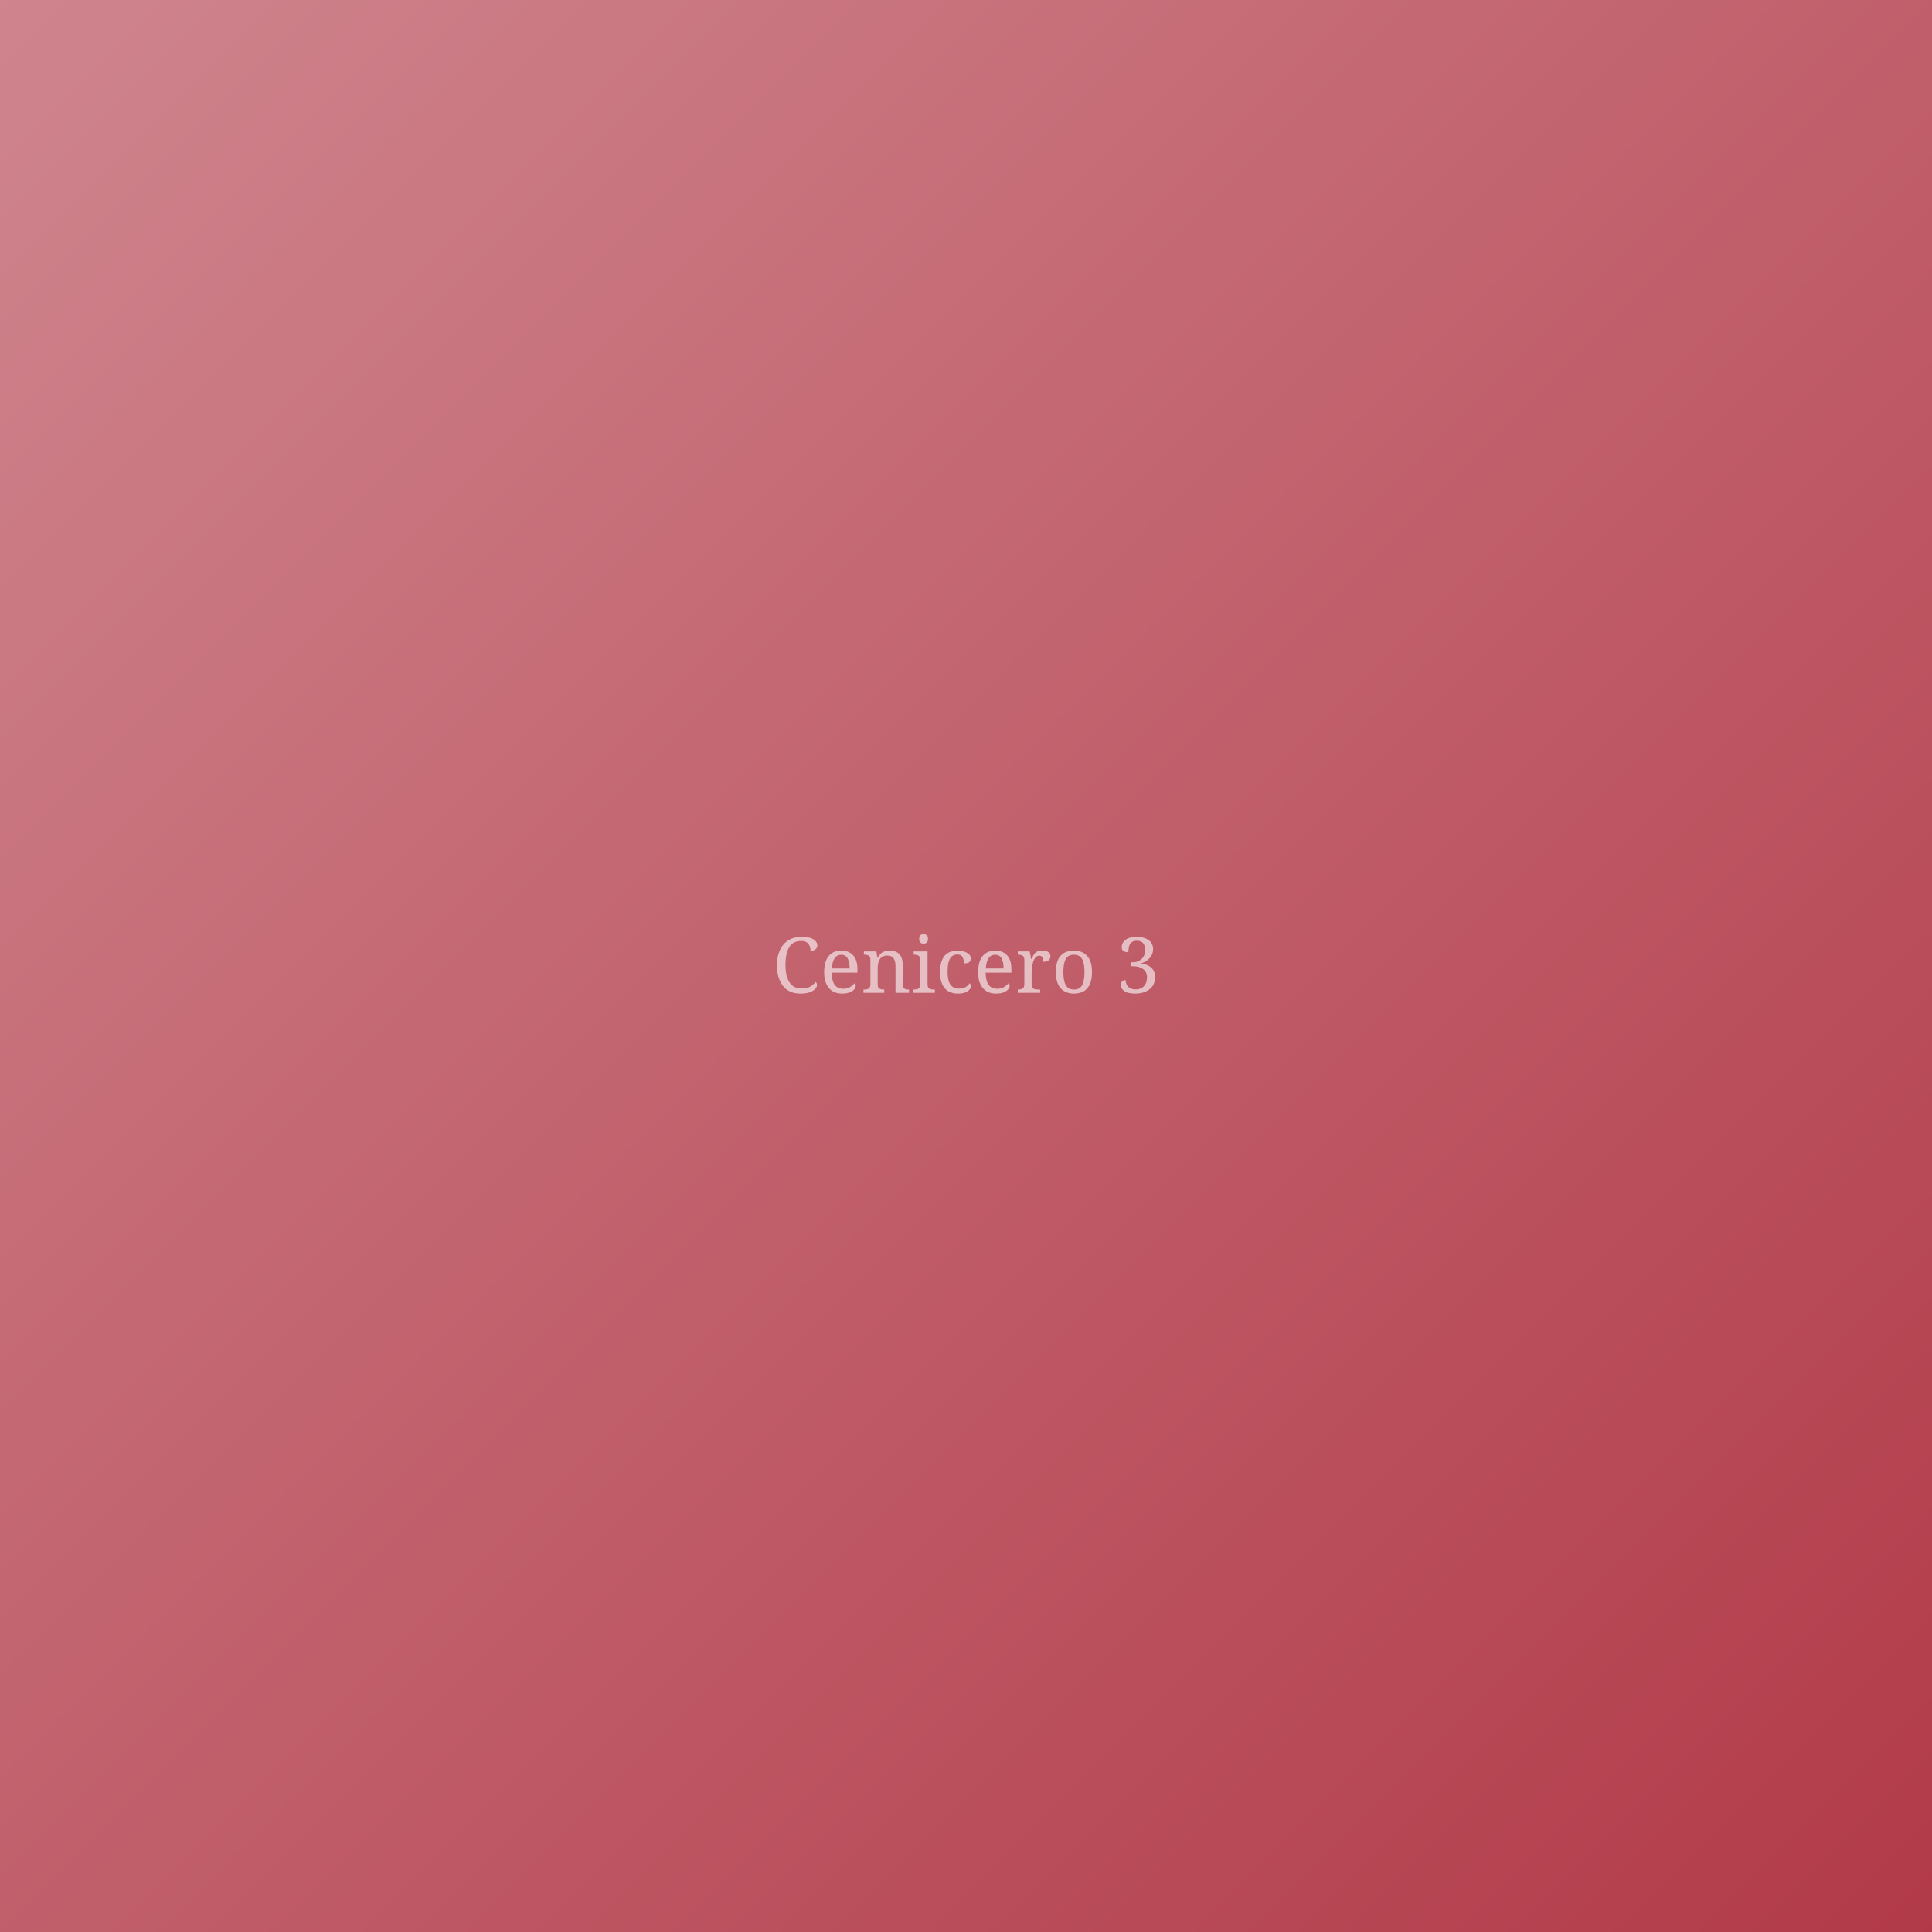
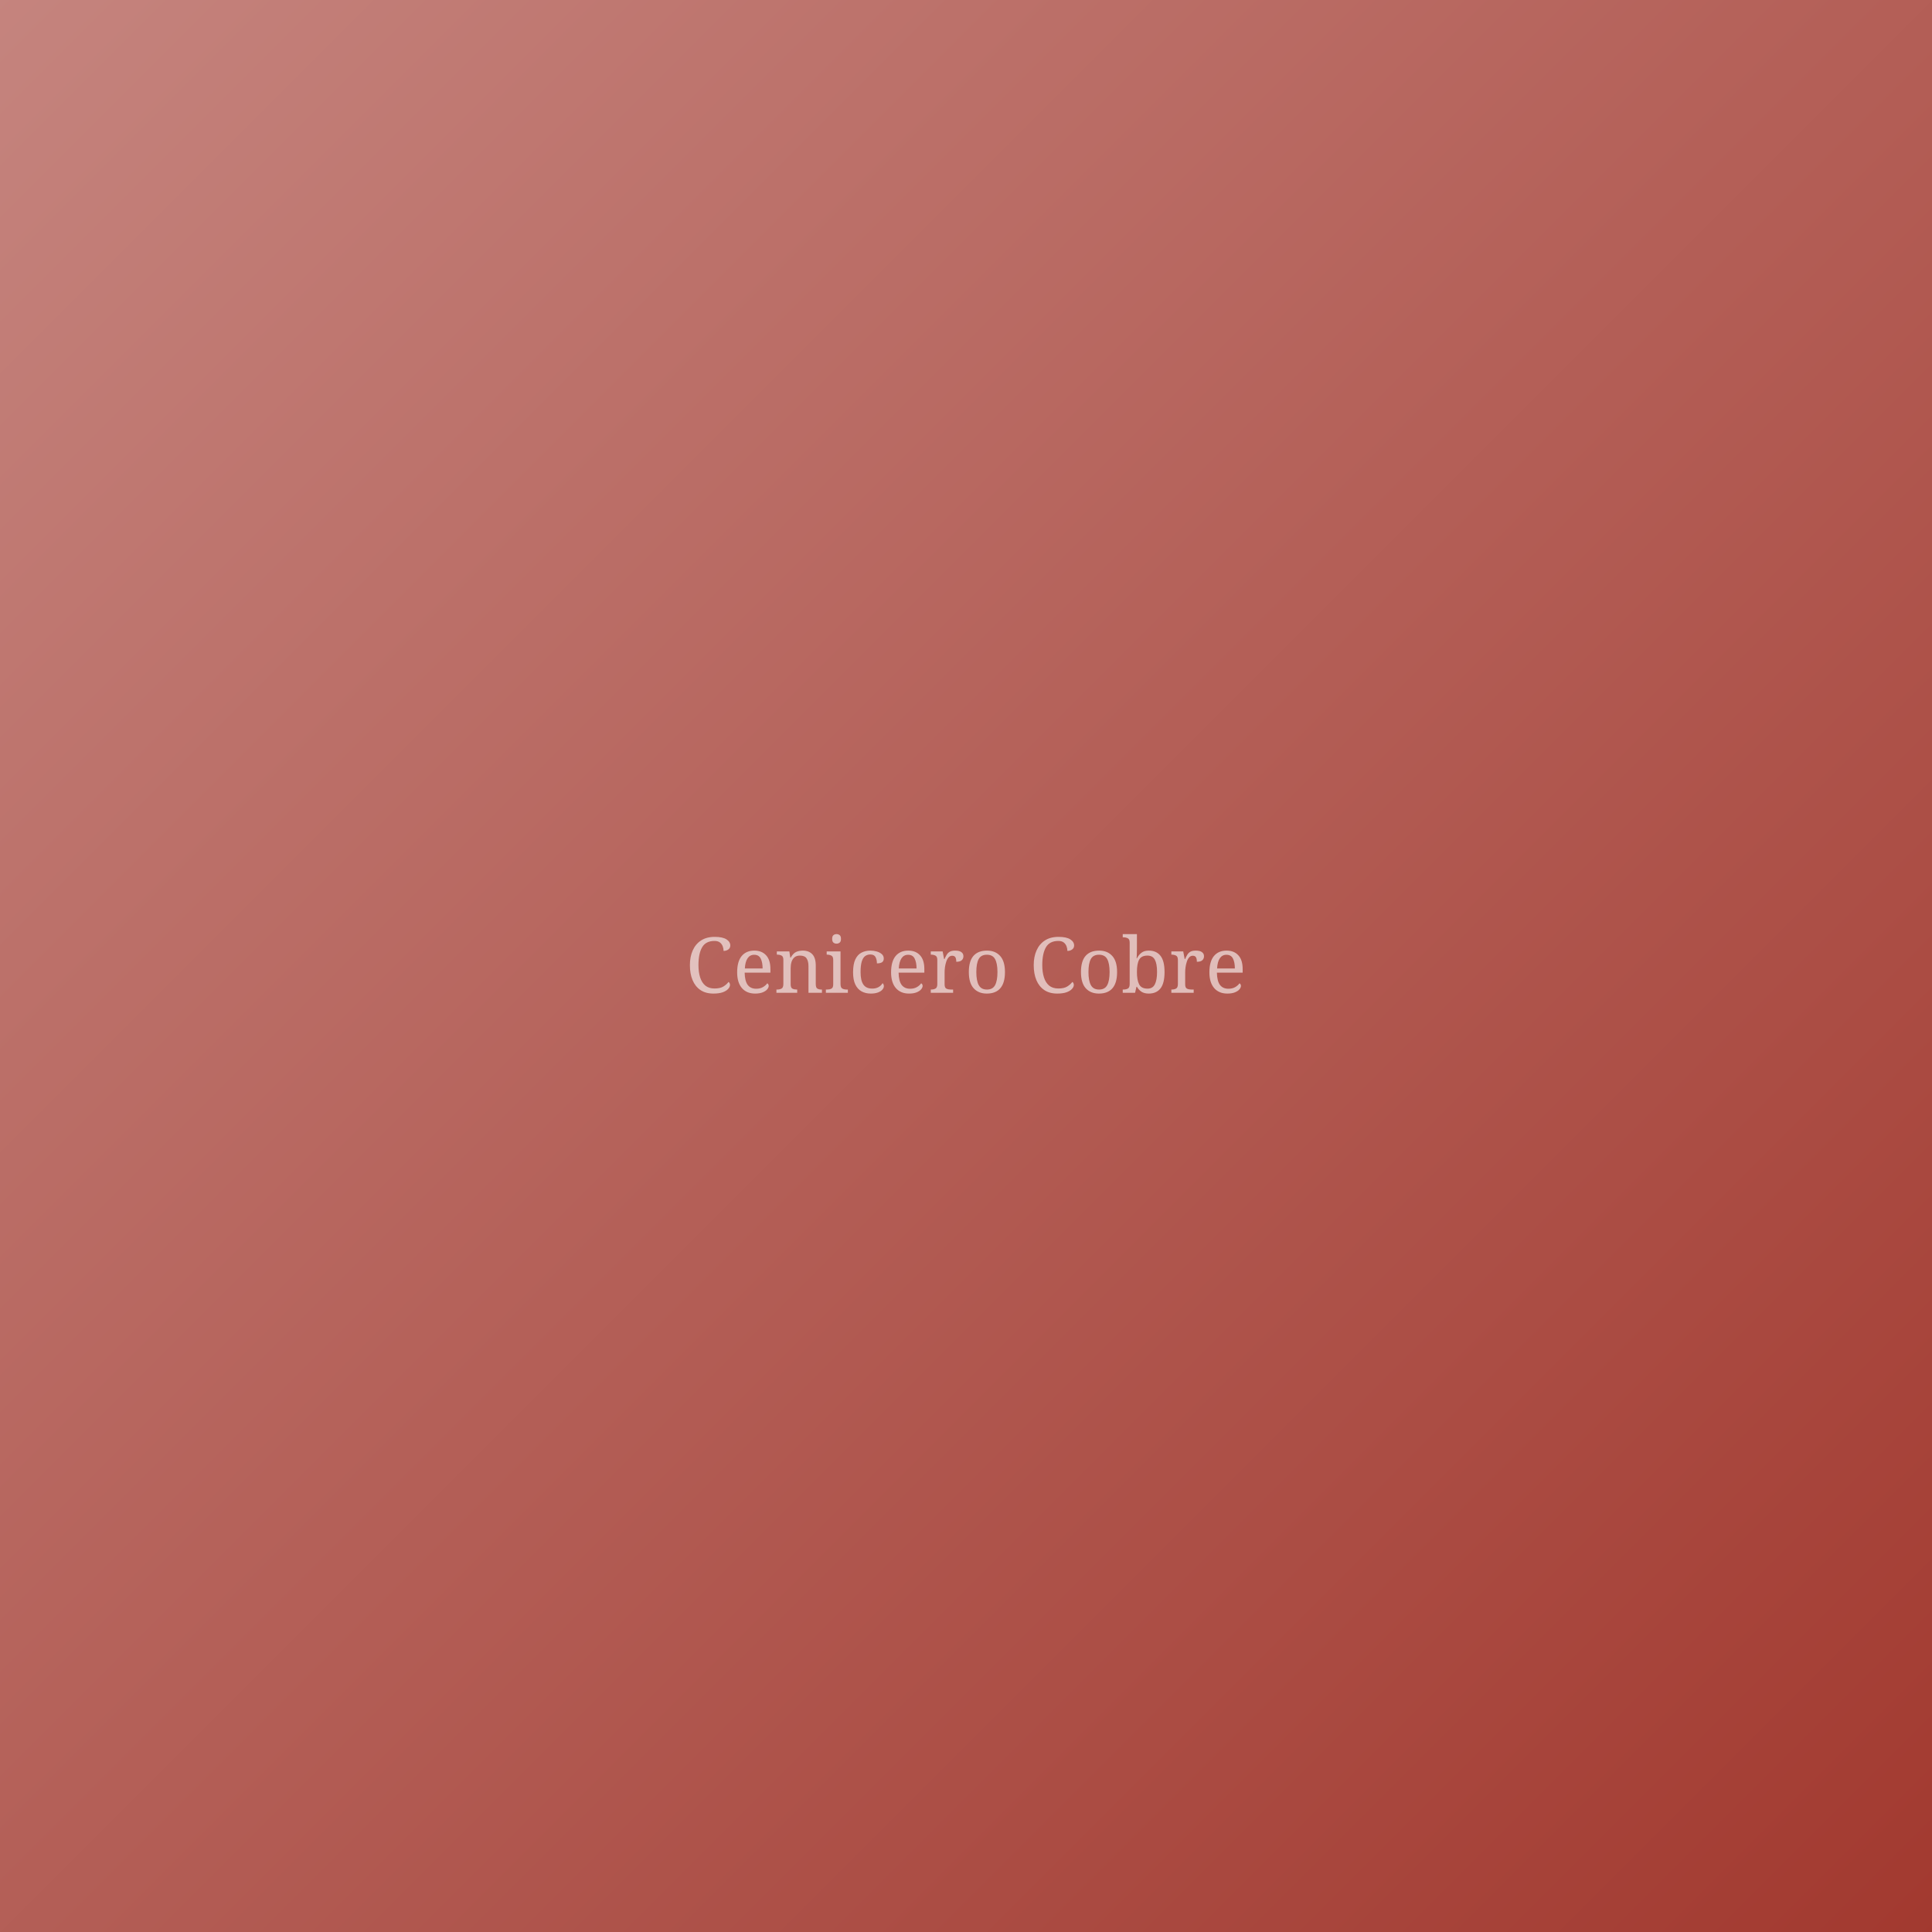
<svg xmlns="http://www.w3.org/2000/svg" width="600" height="600" viewBox="0 0 600 600">
  <defs>
    <linearGradient id="g" x1="0%" y1="0%" x2="100%" y2="100%">
-       <stop offset="0%" stop-color="#cf858e" />
-       <stop offset="100%" stop-color="#b23a48" />
+       <stop offset="0%" stop-color="#c5847e" />
+       <stop offset="100%" stop-color="#a2392f" />
    </linearGradient>
  </defs>
  <rect width="600" height="600" fill="url(#g)" />
-   <text x="50%" y="50%" font-family="Georgia, serif" font-weight="400" fill="rgba(255,255,255,0.6)" text-anchor="middle" dominant-baseline="middle" style="font-size:24px;">Cenicero 3</text>
+   <text x="50%" y="50%" font-family="Georgia, serif" font-weight="400" fill="rgba(255,255,255,0.6)" text-anchor="middle" dominant-baseline="middle" style="font-size:24px;">Cenicero Cobre</text>
</svg>
